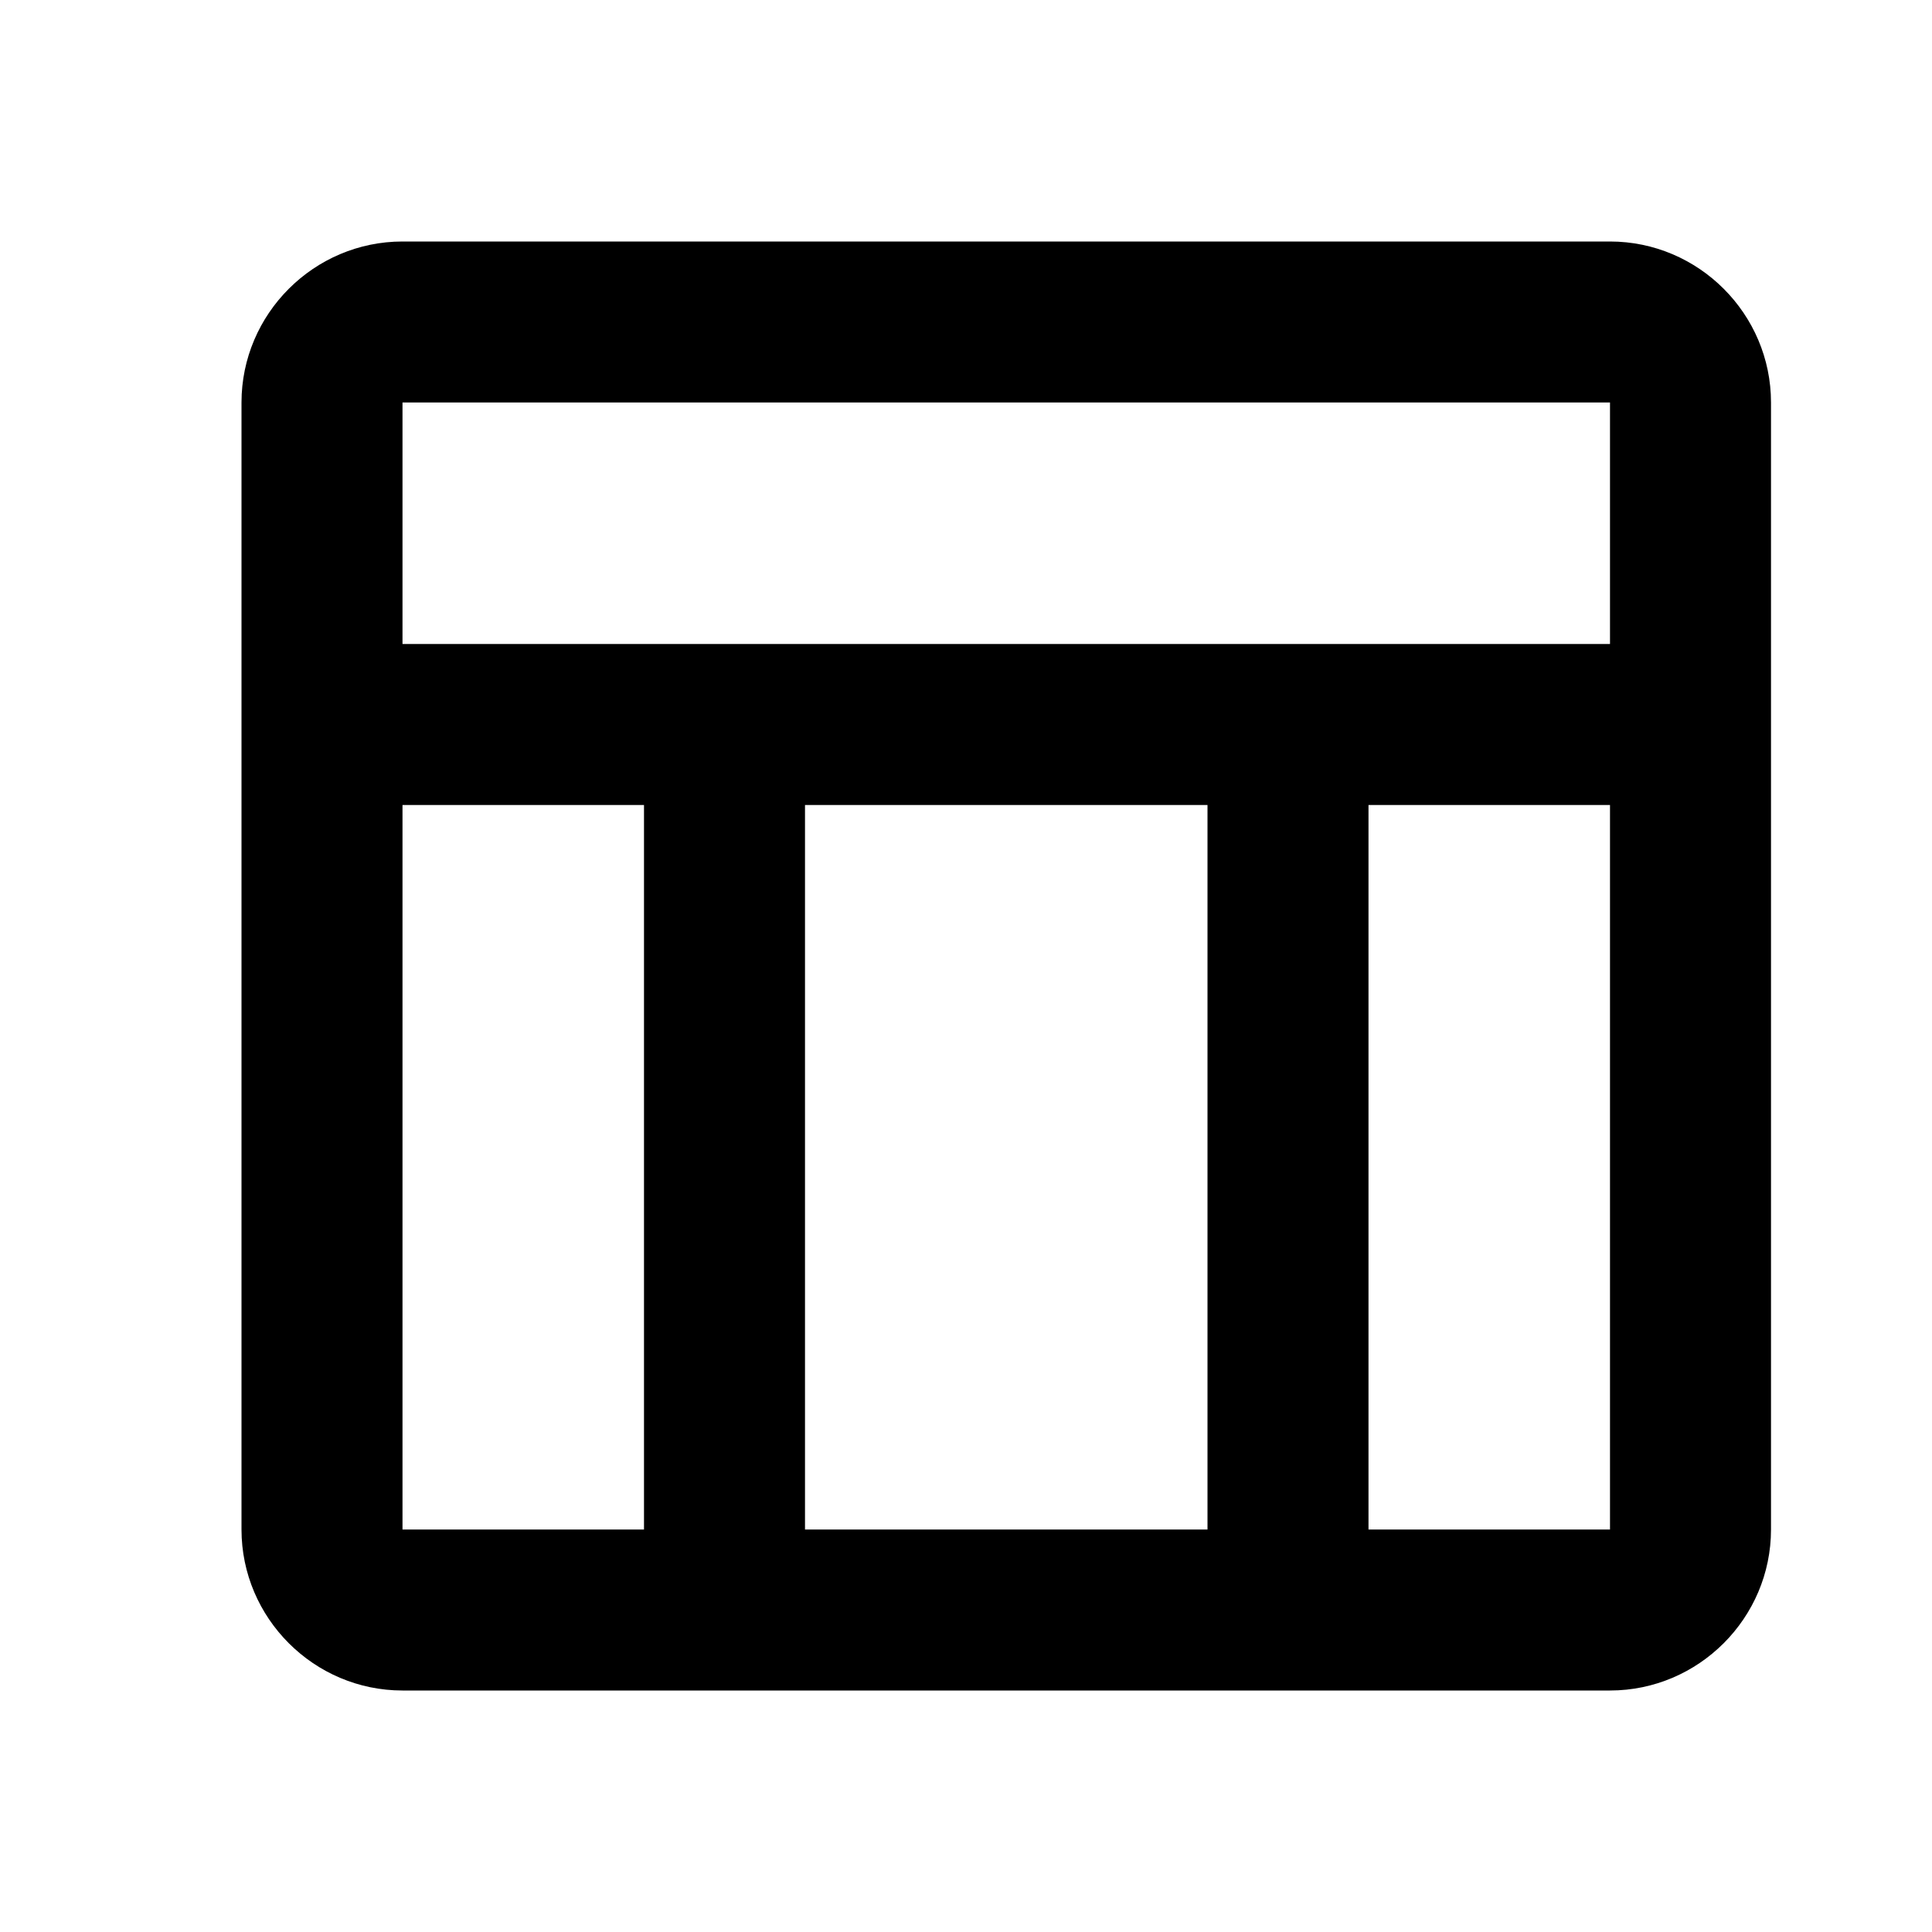
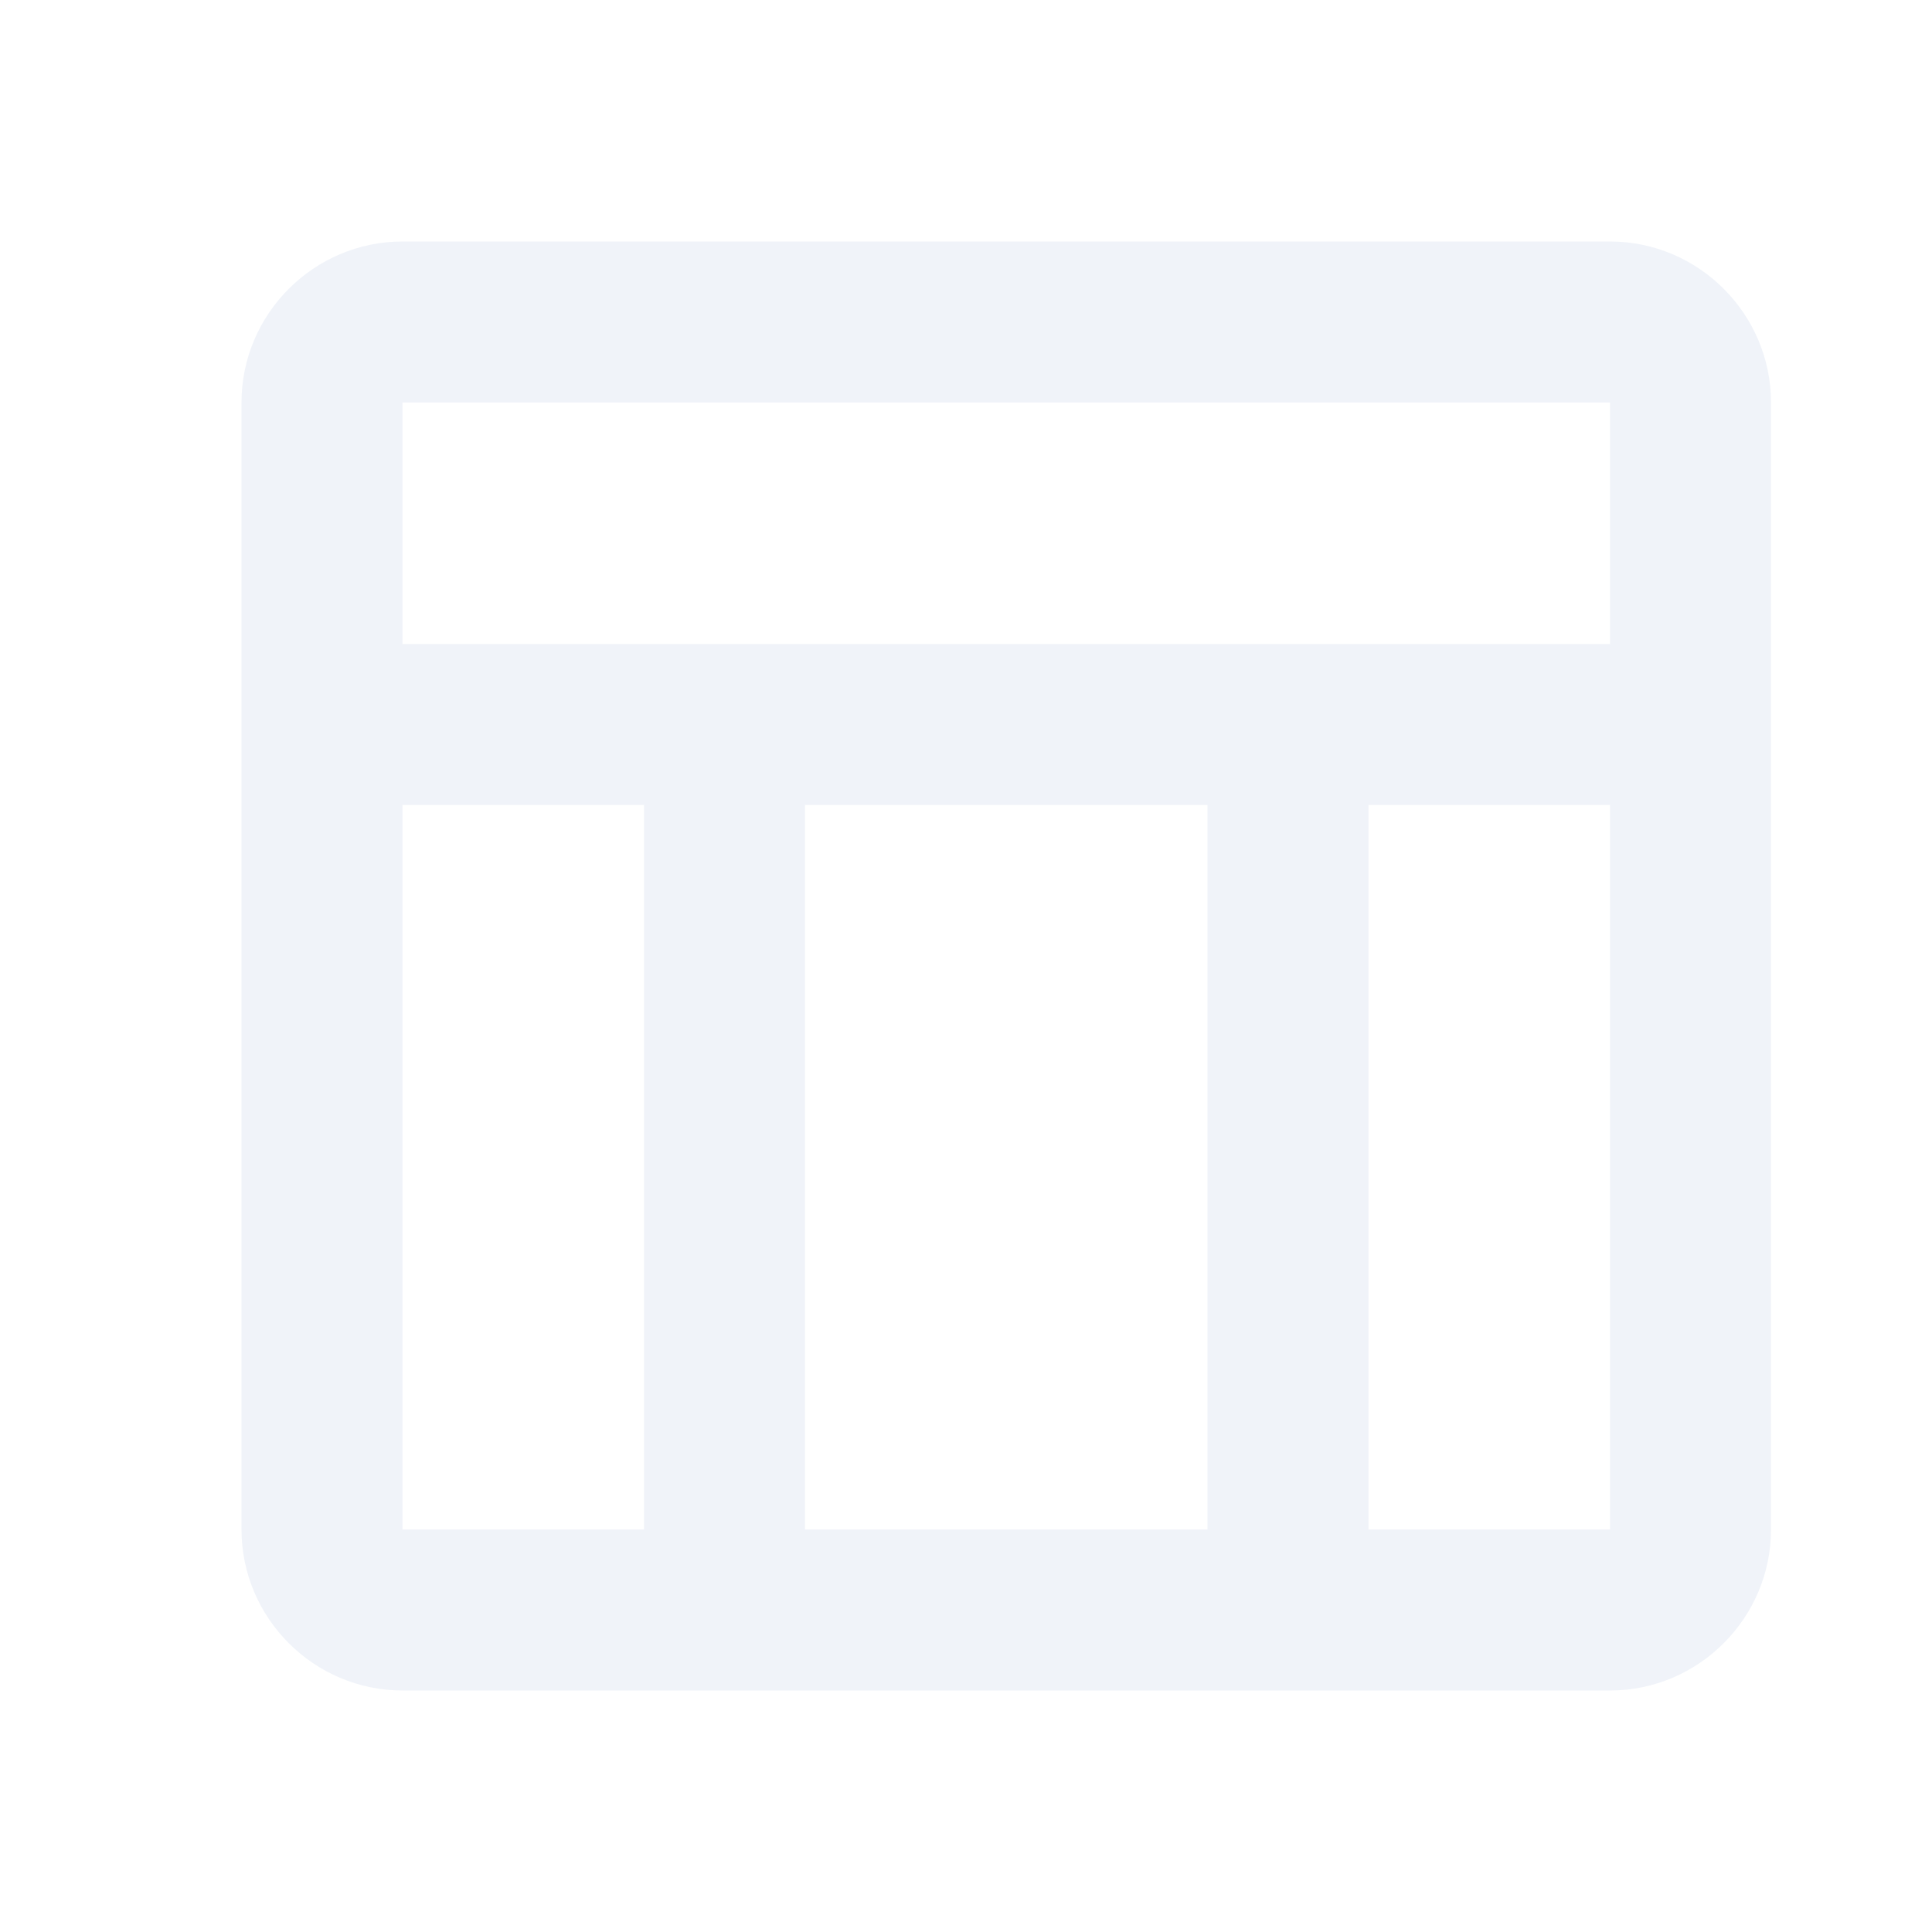
- <svg xmlns="http://www.w3.org/2000/svg" version="1.1" x="0px" y="0px" width="24px" height="24px" viewBox="0 0 24 24" enable-background="new 0 0 24 24" xml:space="preserve">
+ <svg xmlns="http://www.w3.org/2000/svg" version="1.1" x="0px" y="0px" width="24px" height="24px" fill="#F0F3F9" viewBox="0 0 24 24" enable-background="new 0 0 24 24" xml:space="preserve">
  <g id="Bounding_Boxes">
    <g id="ui_x5F_spec_x5F_header_copy_3">
	</g>
    <path fill="none" d="M0,0h24v24H0V0z" />
  </g>
  <g id="Outline">
    <g id="ui_x5F_spec_x5F_header">
	</g>
    <path d="M20,3H5C3.9,3,3,3.9,3,5v14c0,1.1,0.9,2,2,2h15c1.1,0,2-0.9,2-2V5C22,3.9,21.1,3,20,3z M20,5v3H5V5H20z M15,19h-5v-9h5V19z    M5,10h3v9H5V10z M17,19v-9h3v9H17z" />
  </g>
</svg>
